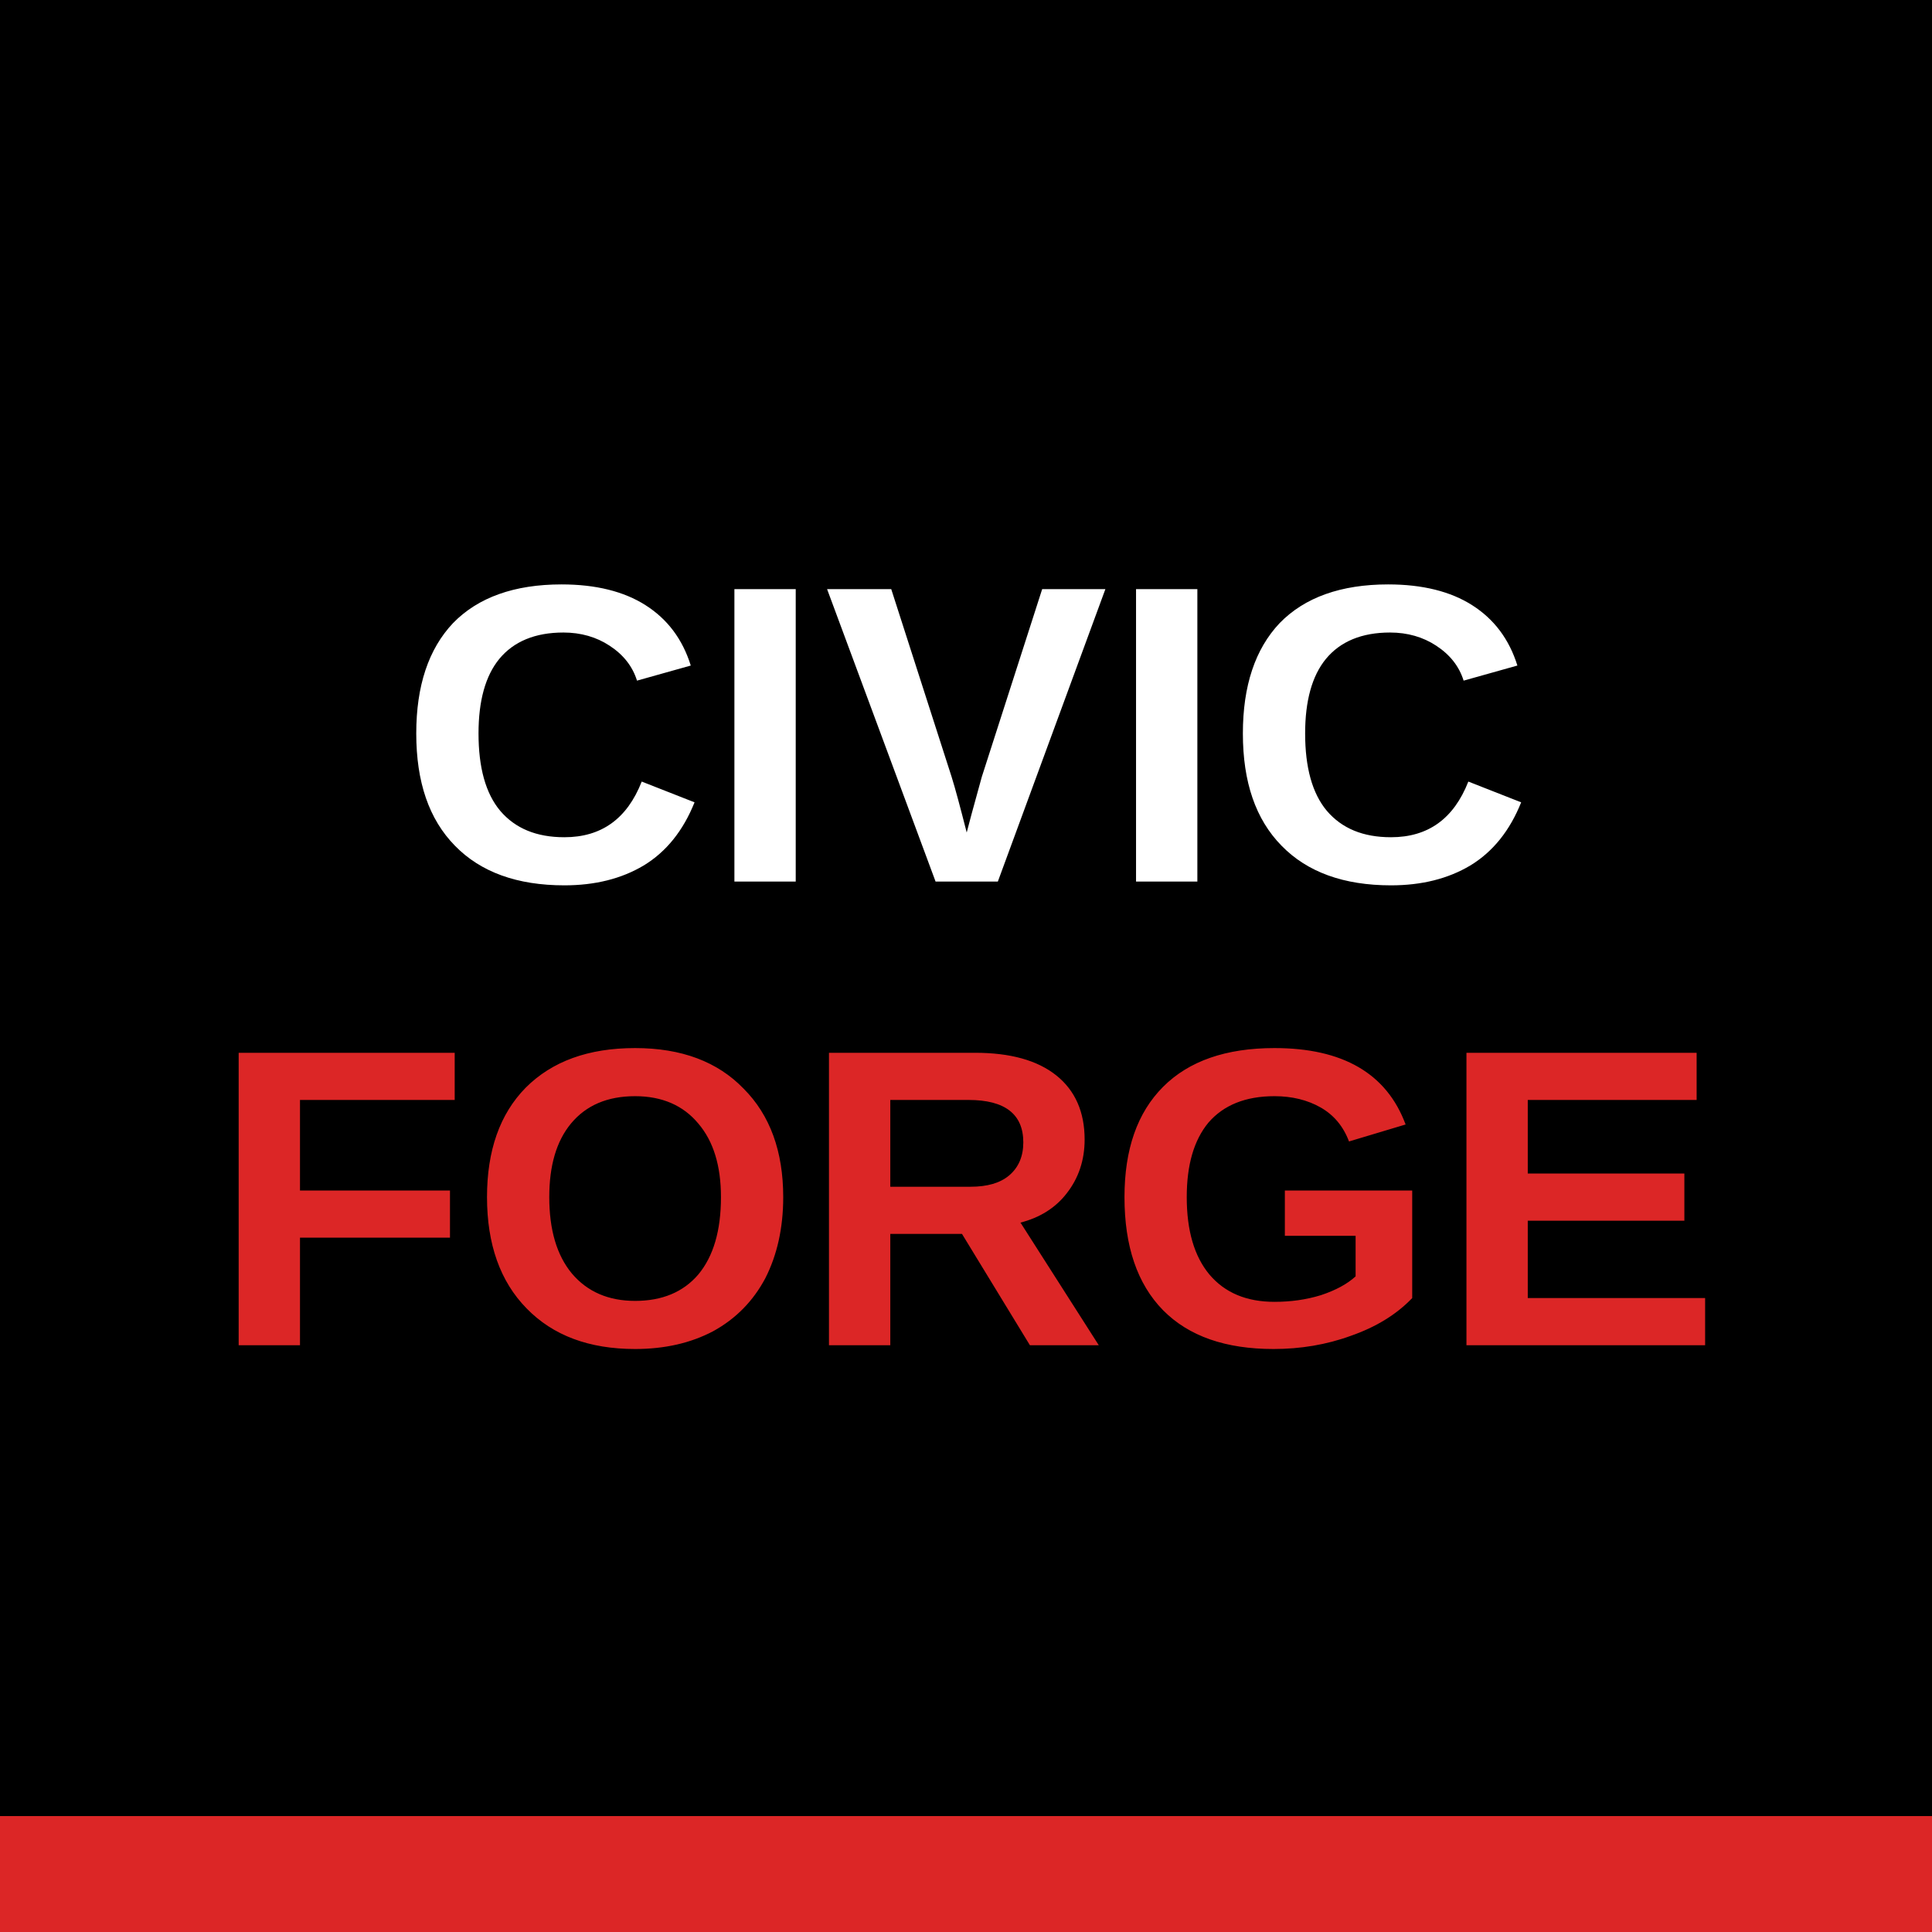
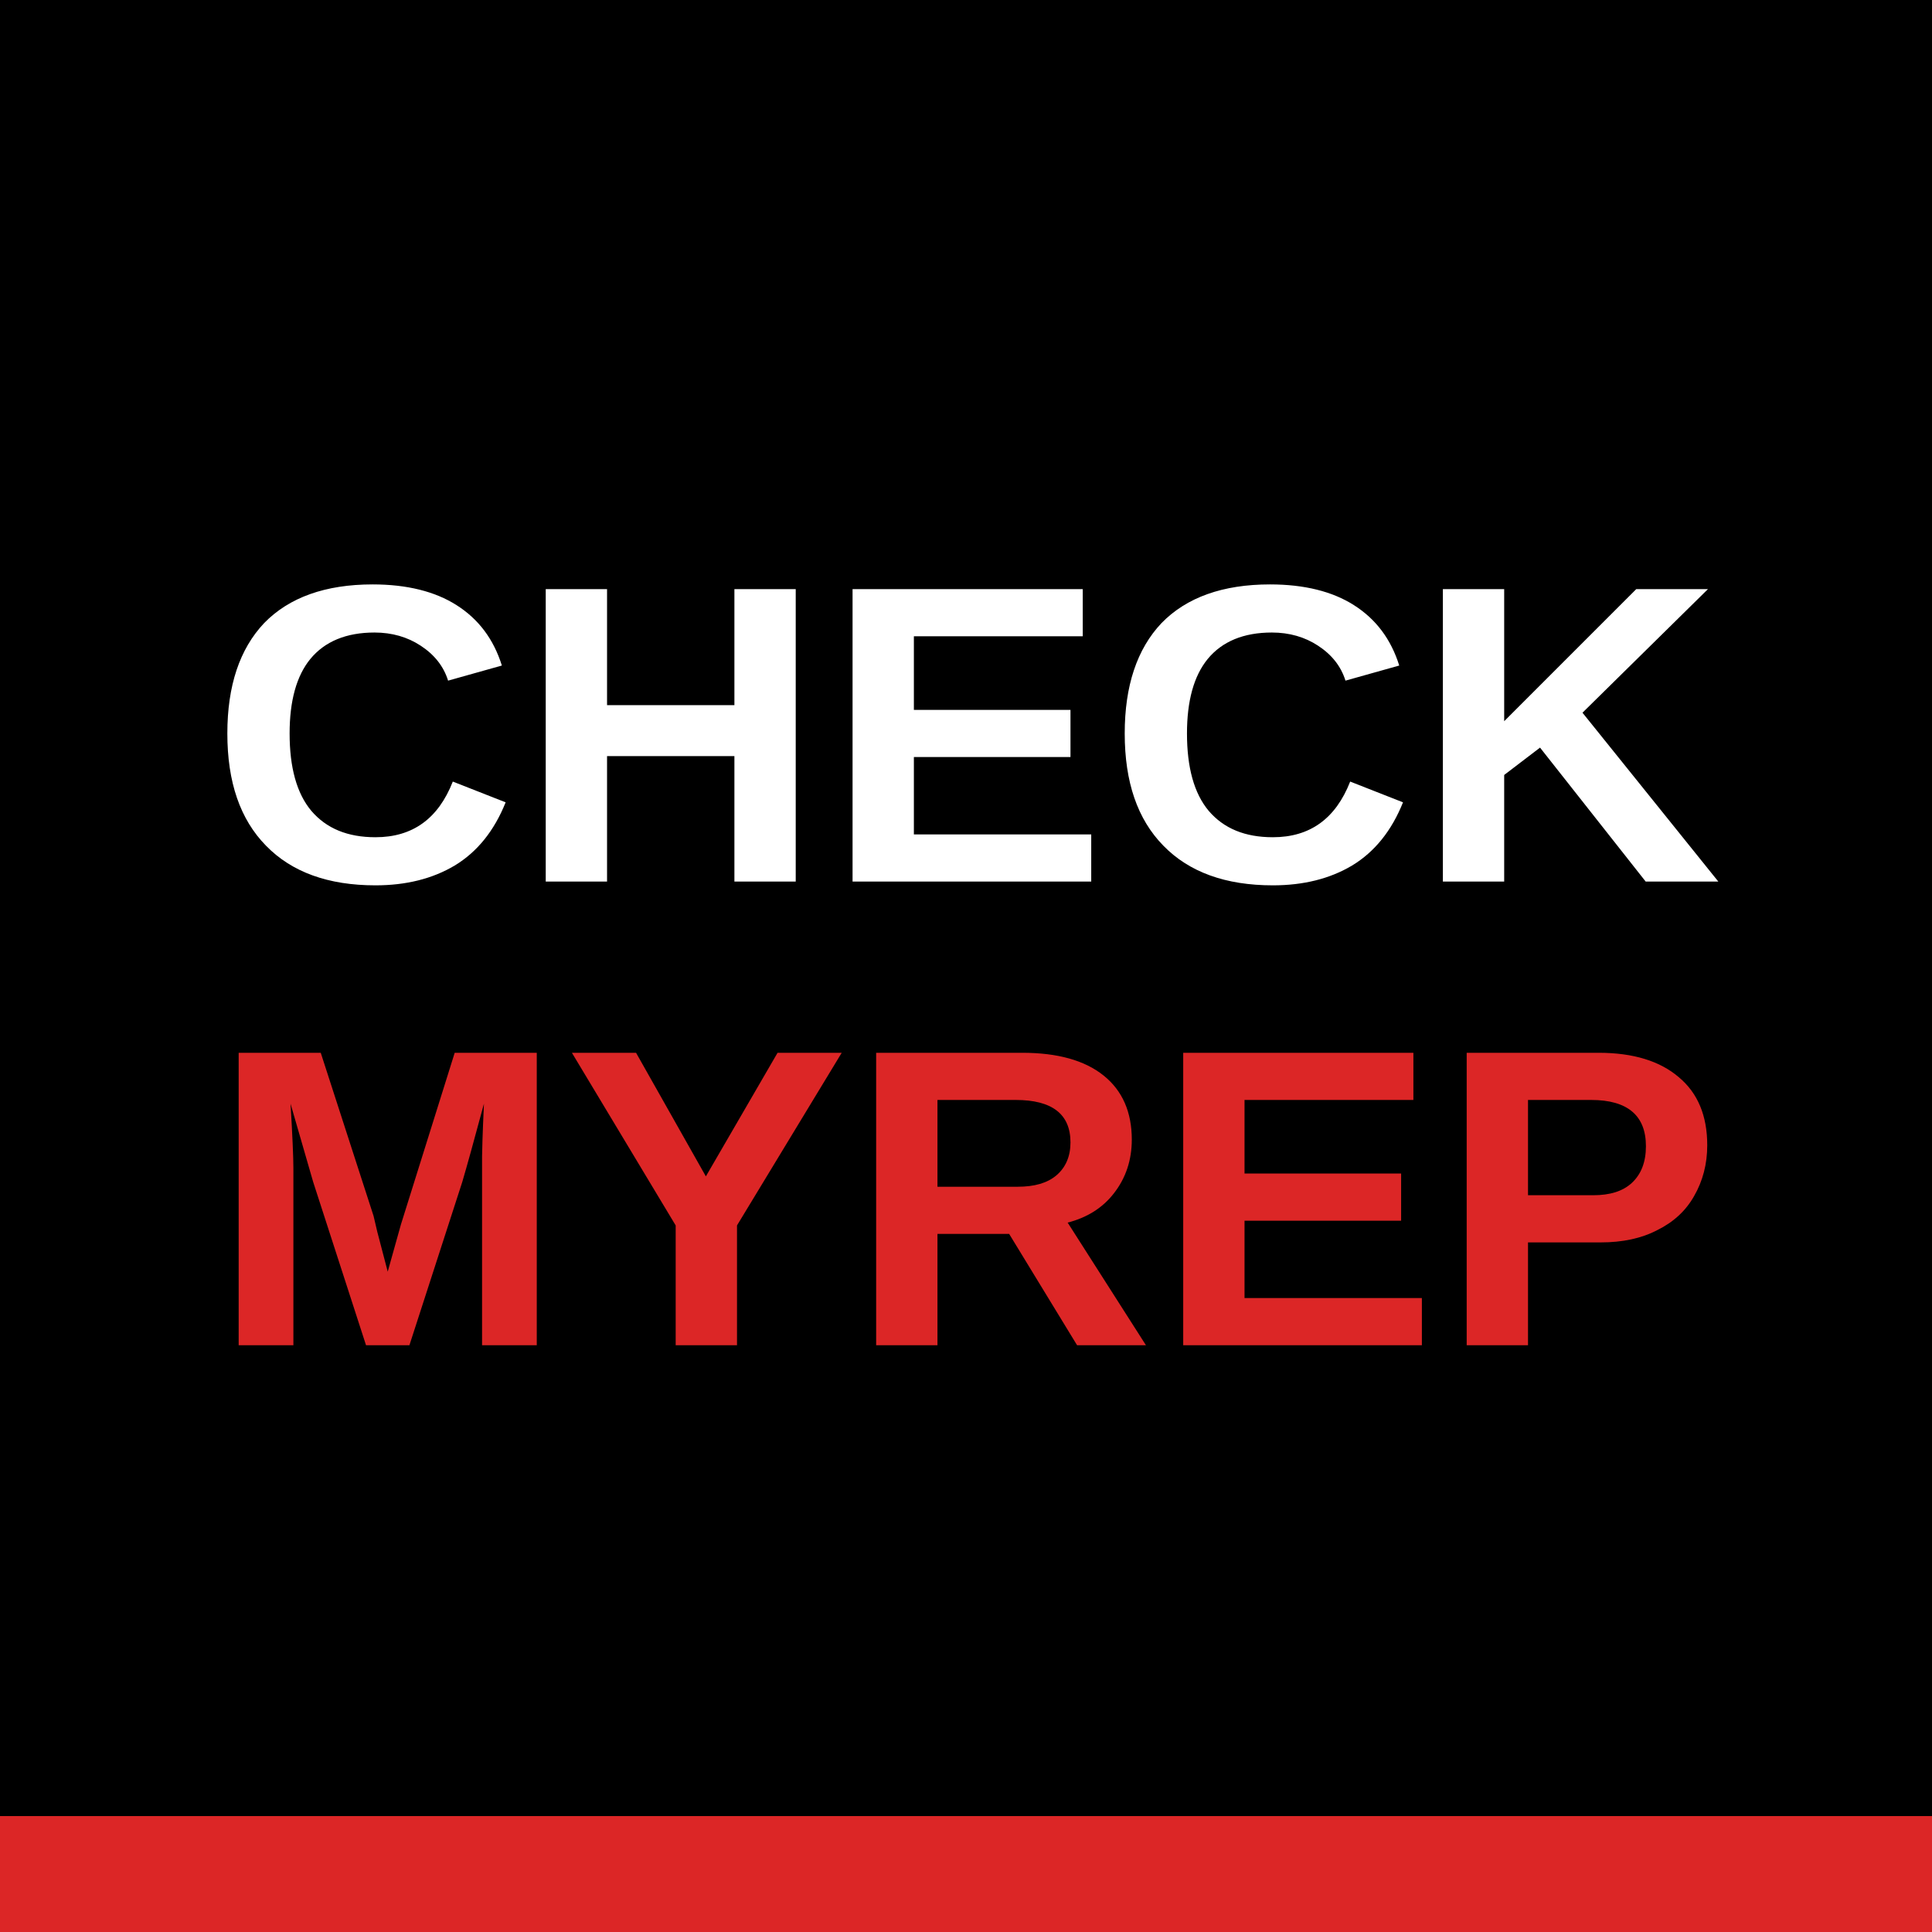
<svg xmlns="http://www.w3.org/2000/svg" width="32" height="32" viewBox="0 0 32 32">
  <rect width="32" height="32" fill="#000" />
  <rect y="30.08" width="32" height="1.92" fill="#DC2626" />
-   <text x="16" y="12.16" text-anchor="middle" dominant-baseline="central" font-family="Arial Black,Arial,sans-serif" font-weight="900" font-size="7.04" fill="#fff">CIVIC</text>
-   <text x="16" y="19.84" text-anchor="middle" dominant-baseline="central" font-family="Arial Black,Arial,sans-serif" font-weight="900" font-size="7.04" fill="#DC2626">FORGE</text>
+   <text x="16" y="12.16" text-anchor="middle" dominant-baseline="central" font-family="Arial Black,Arial,sans-serif" font-weight="900" font-size="7.04" fill="#fff">CHECK</text>
+   <text x="16" y="19.84" text-anchor="middle" dominant-baseline="central" font-family="Arial Black,Arial,sans-serif" font-weight="900" font-size="7.04" fill="#DC2626">MYREP</text>
</svg>
